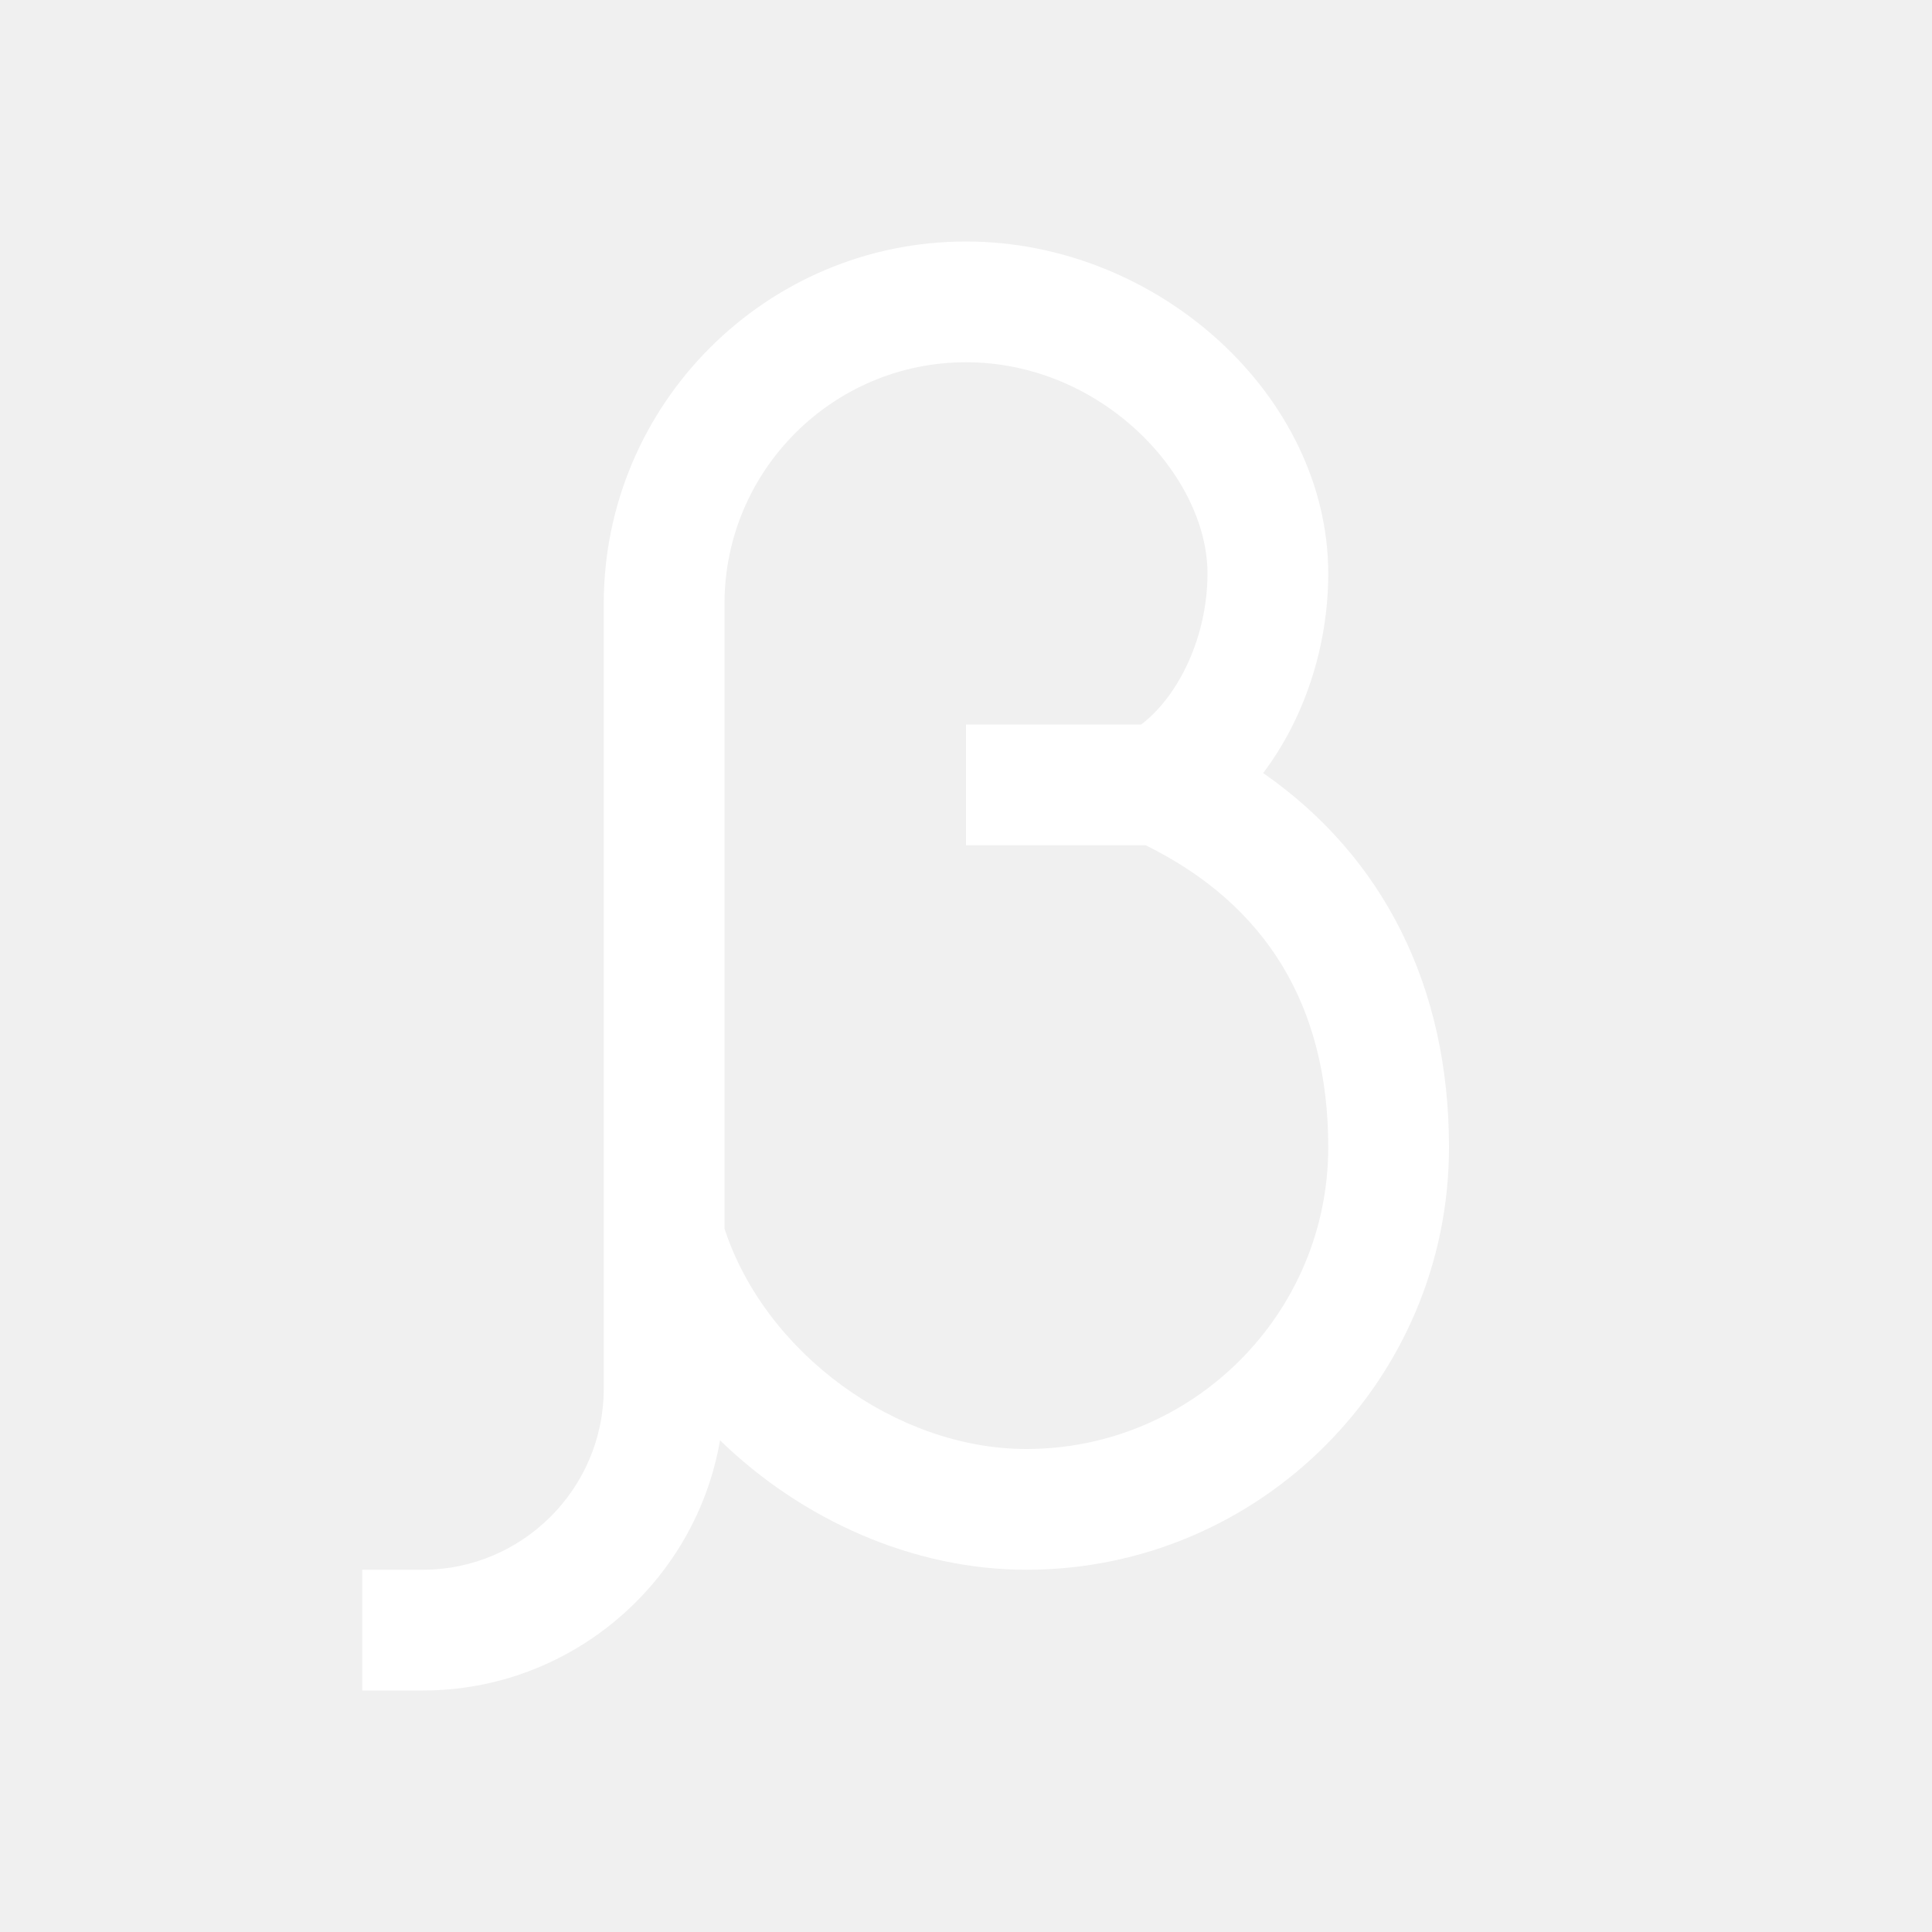
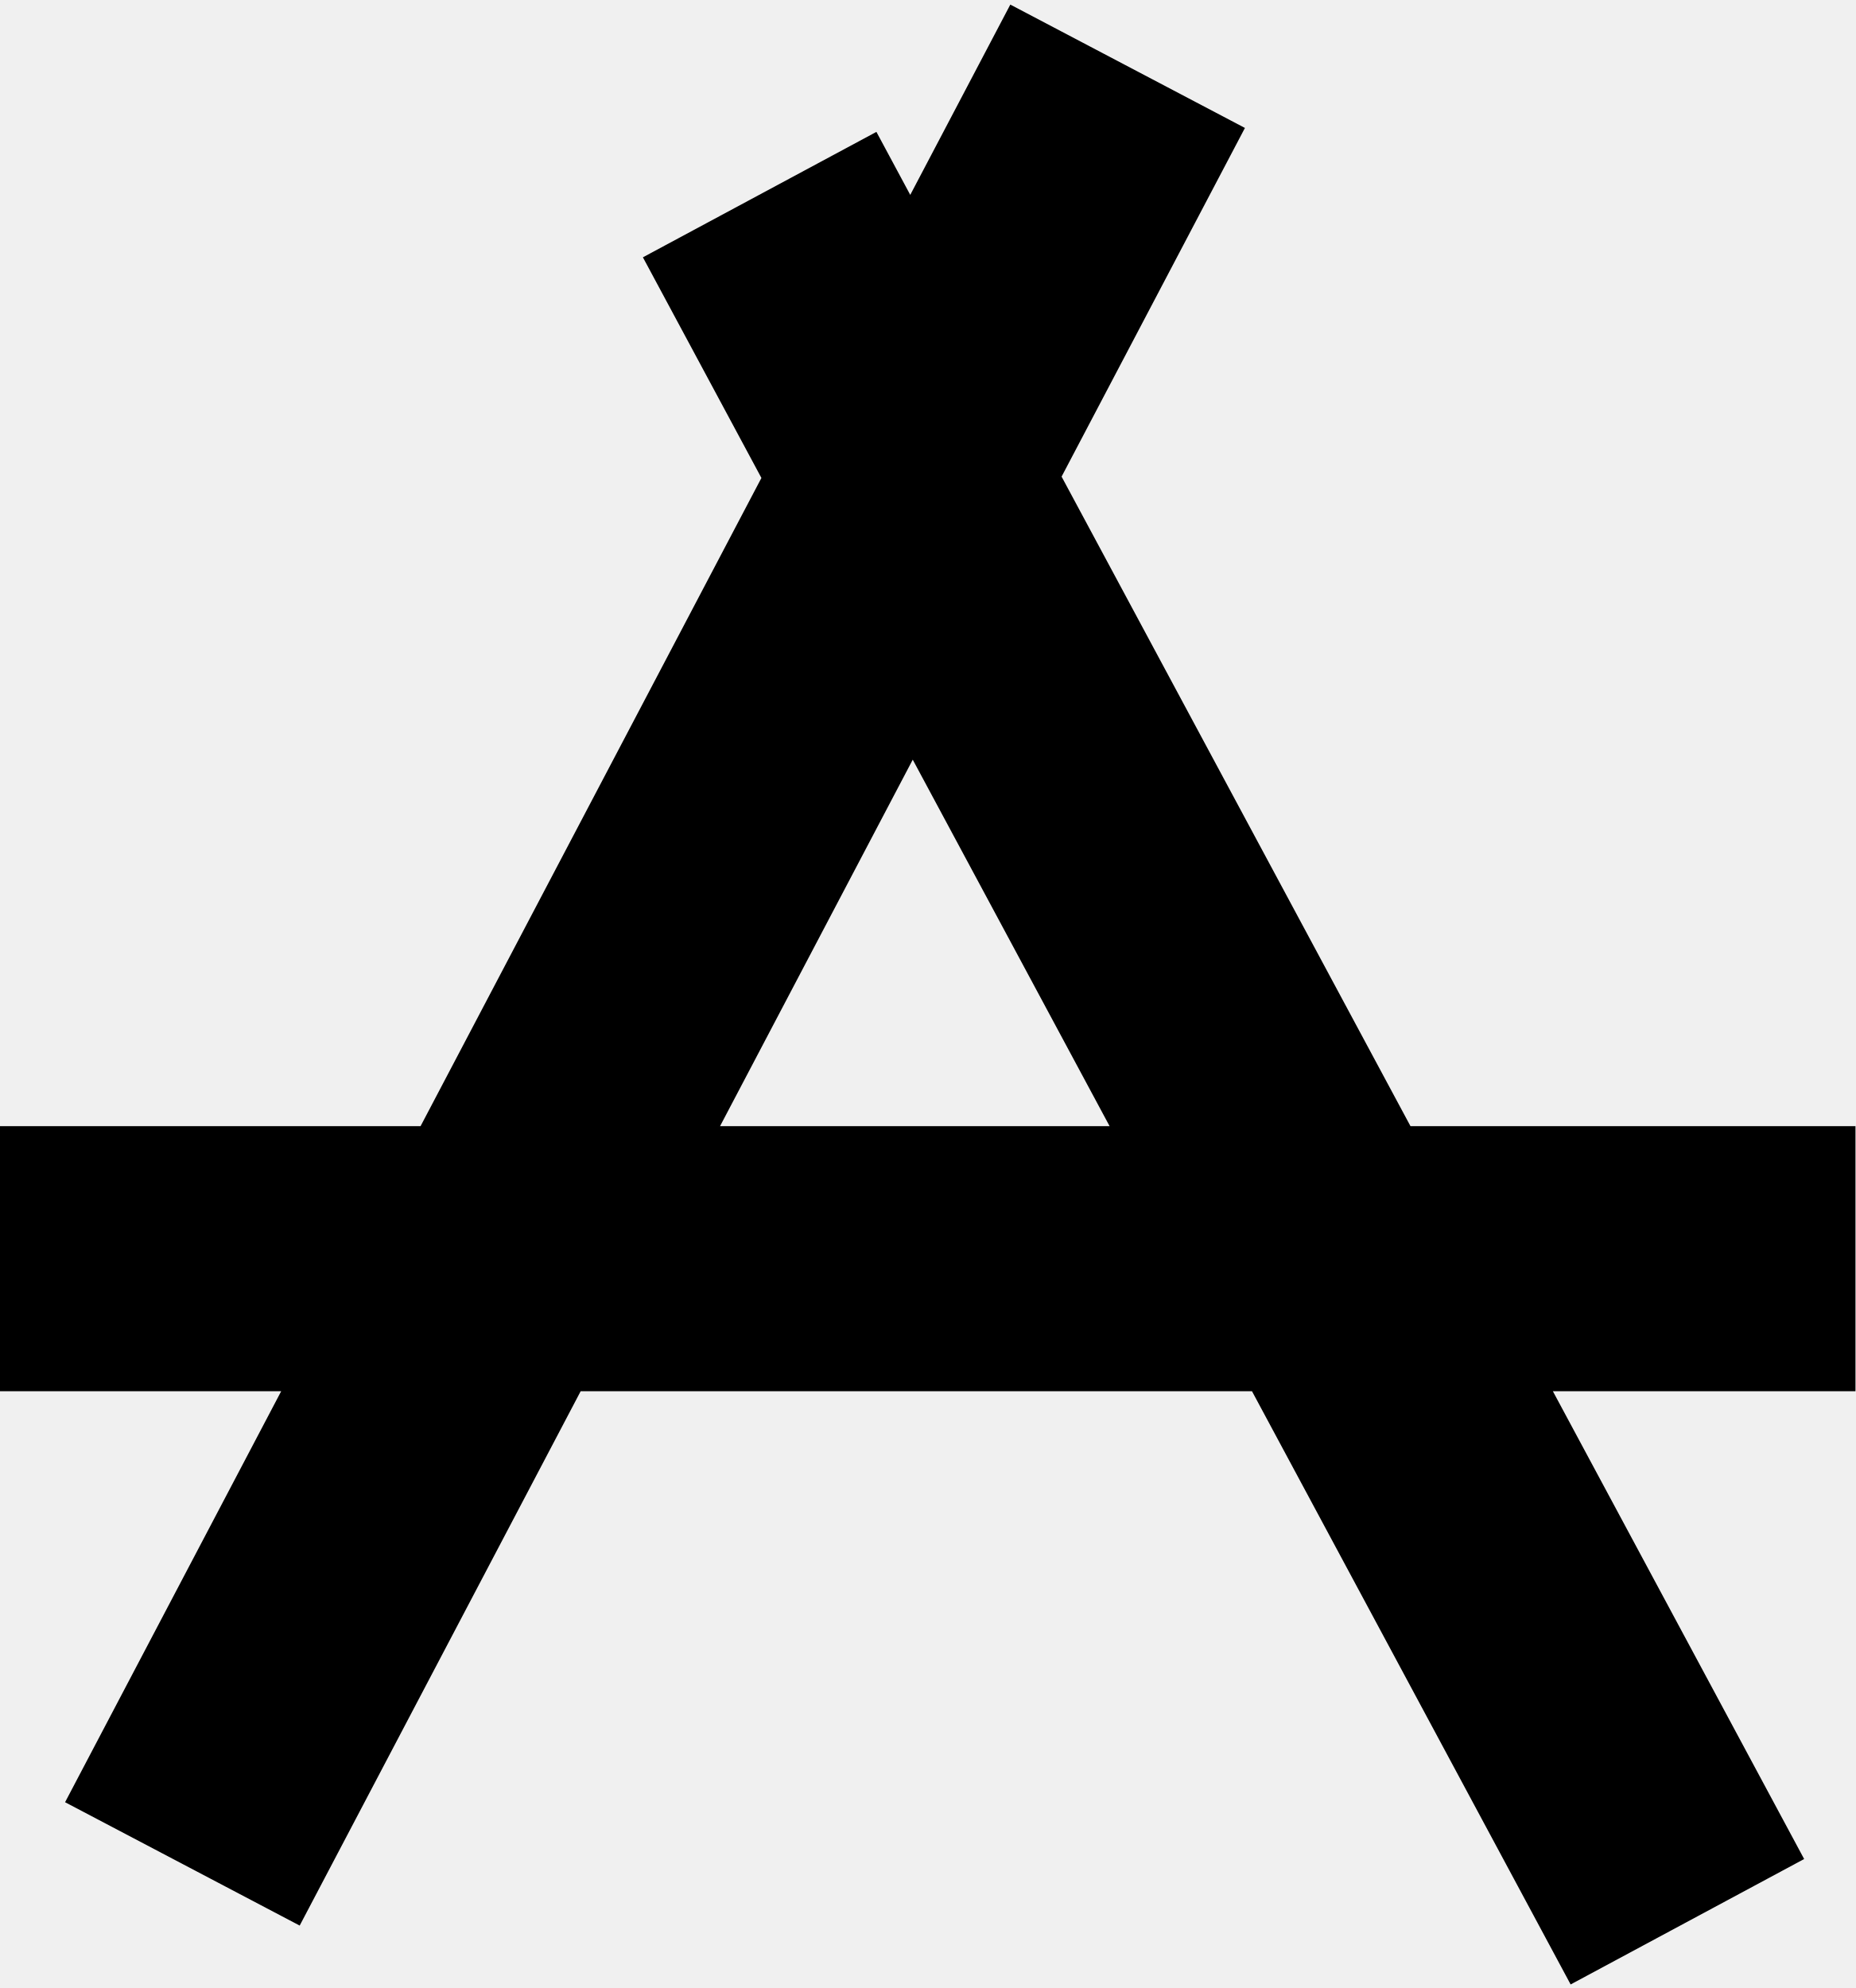
- <svg xmlns="http://www.w3.org/2000/svg" viewBox="0 0 16 16" style="background-color: #000000">
-   <path fill="#ffffff" d="M10.461,6.402C10.797,5.958,11,5.362,11,4.75C11,3.285,9.598,2,8,2C6.346,2,5,3.346,5,5v6.5C5,12.327,4.327,13,3.5,13H3v1 h0.5c1.232,0,2.26-0.896,2.463-2.072C6.64,12.586,7.561,13,8.5,13c1.93,0,3.5-1.57,3.5-3.5C12,8.173,11.459,7.096,10.461,6.402z M8.5,12c-1.079,0-2.164-0.797-2.5-1.825V5c0-1.103,0.897-2,2-2c1.126,0,2,0.94,2,1.75C10,5.258,9.771,5.756,9.451,6H8v1h1.488 C10.485,7.492,11,8.329,11,9.5C11,10.879,9.879,12,8.5,12z" />
+ <svg xmlns="http://www.w3.org/2000/svg" width="140" height="150" viewBox="0 0 140 150" fill="none">
+   <path d="M85.082 5L13.761 140.636M57.318 14.683L127.318 145M0 94.972H140" stroke="black" stroke-width="20" />
</svg>
